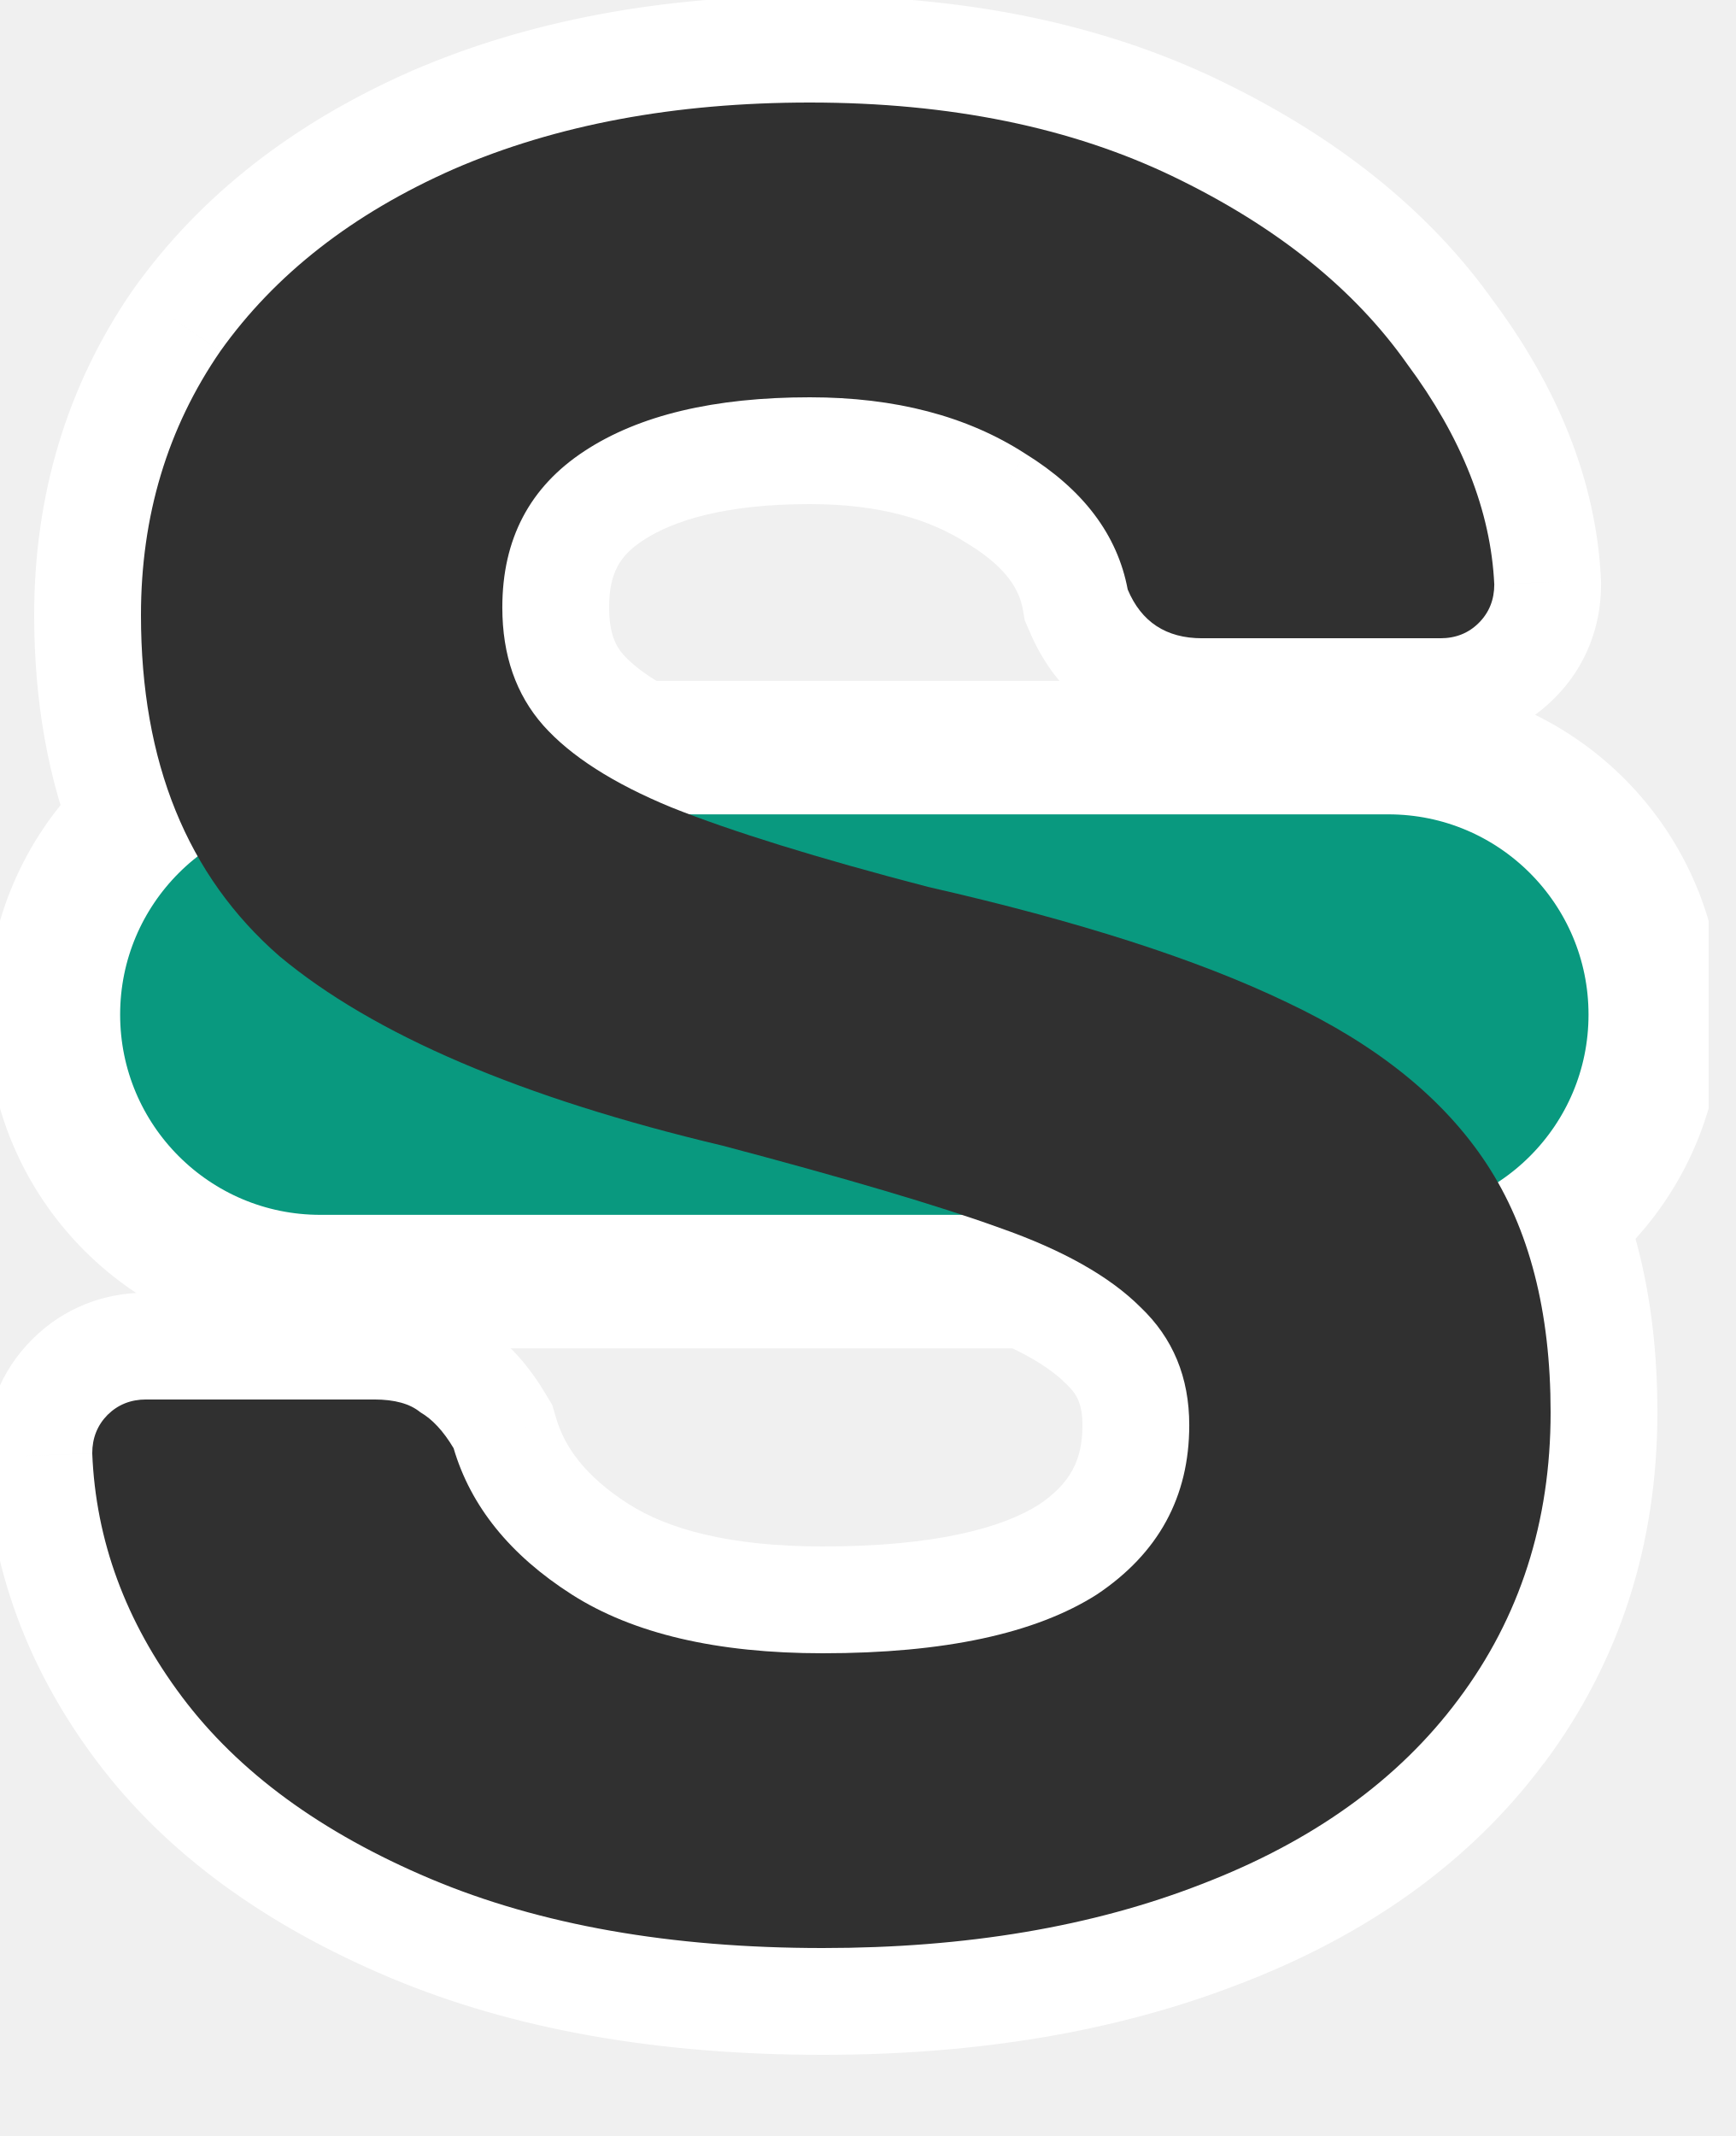
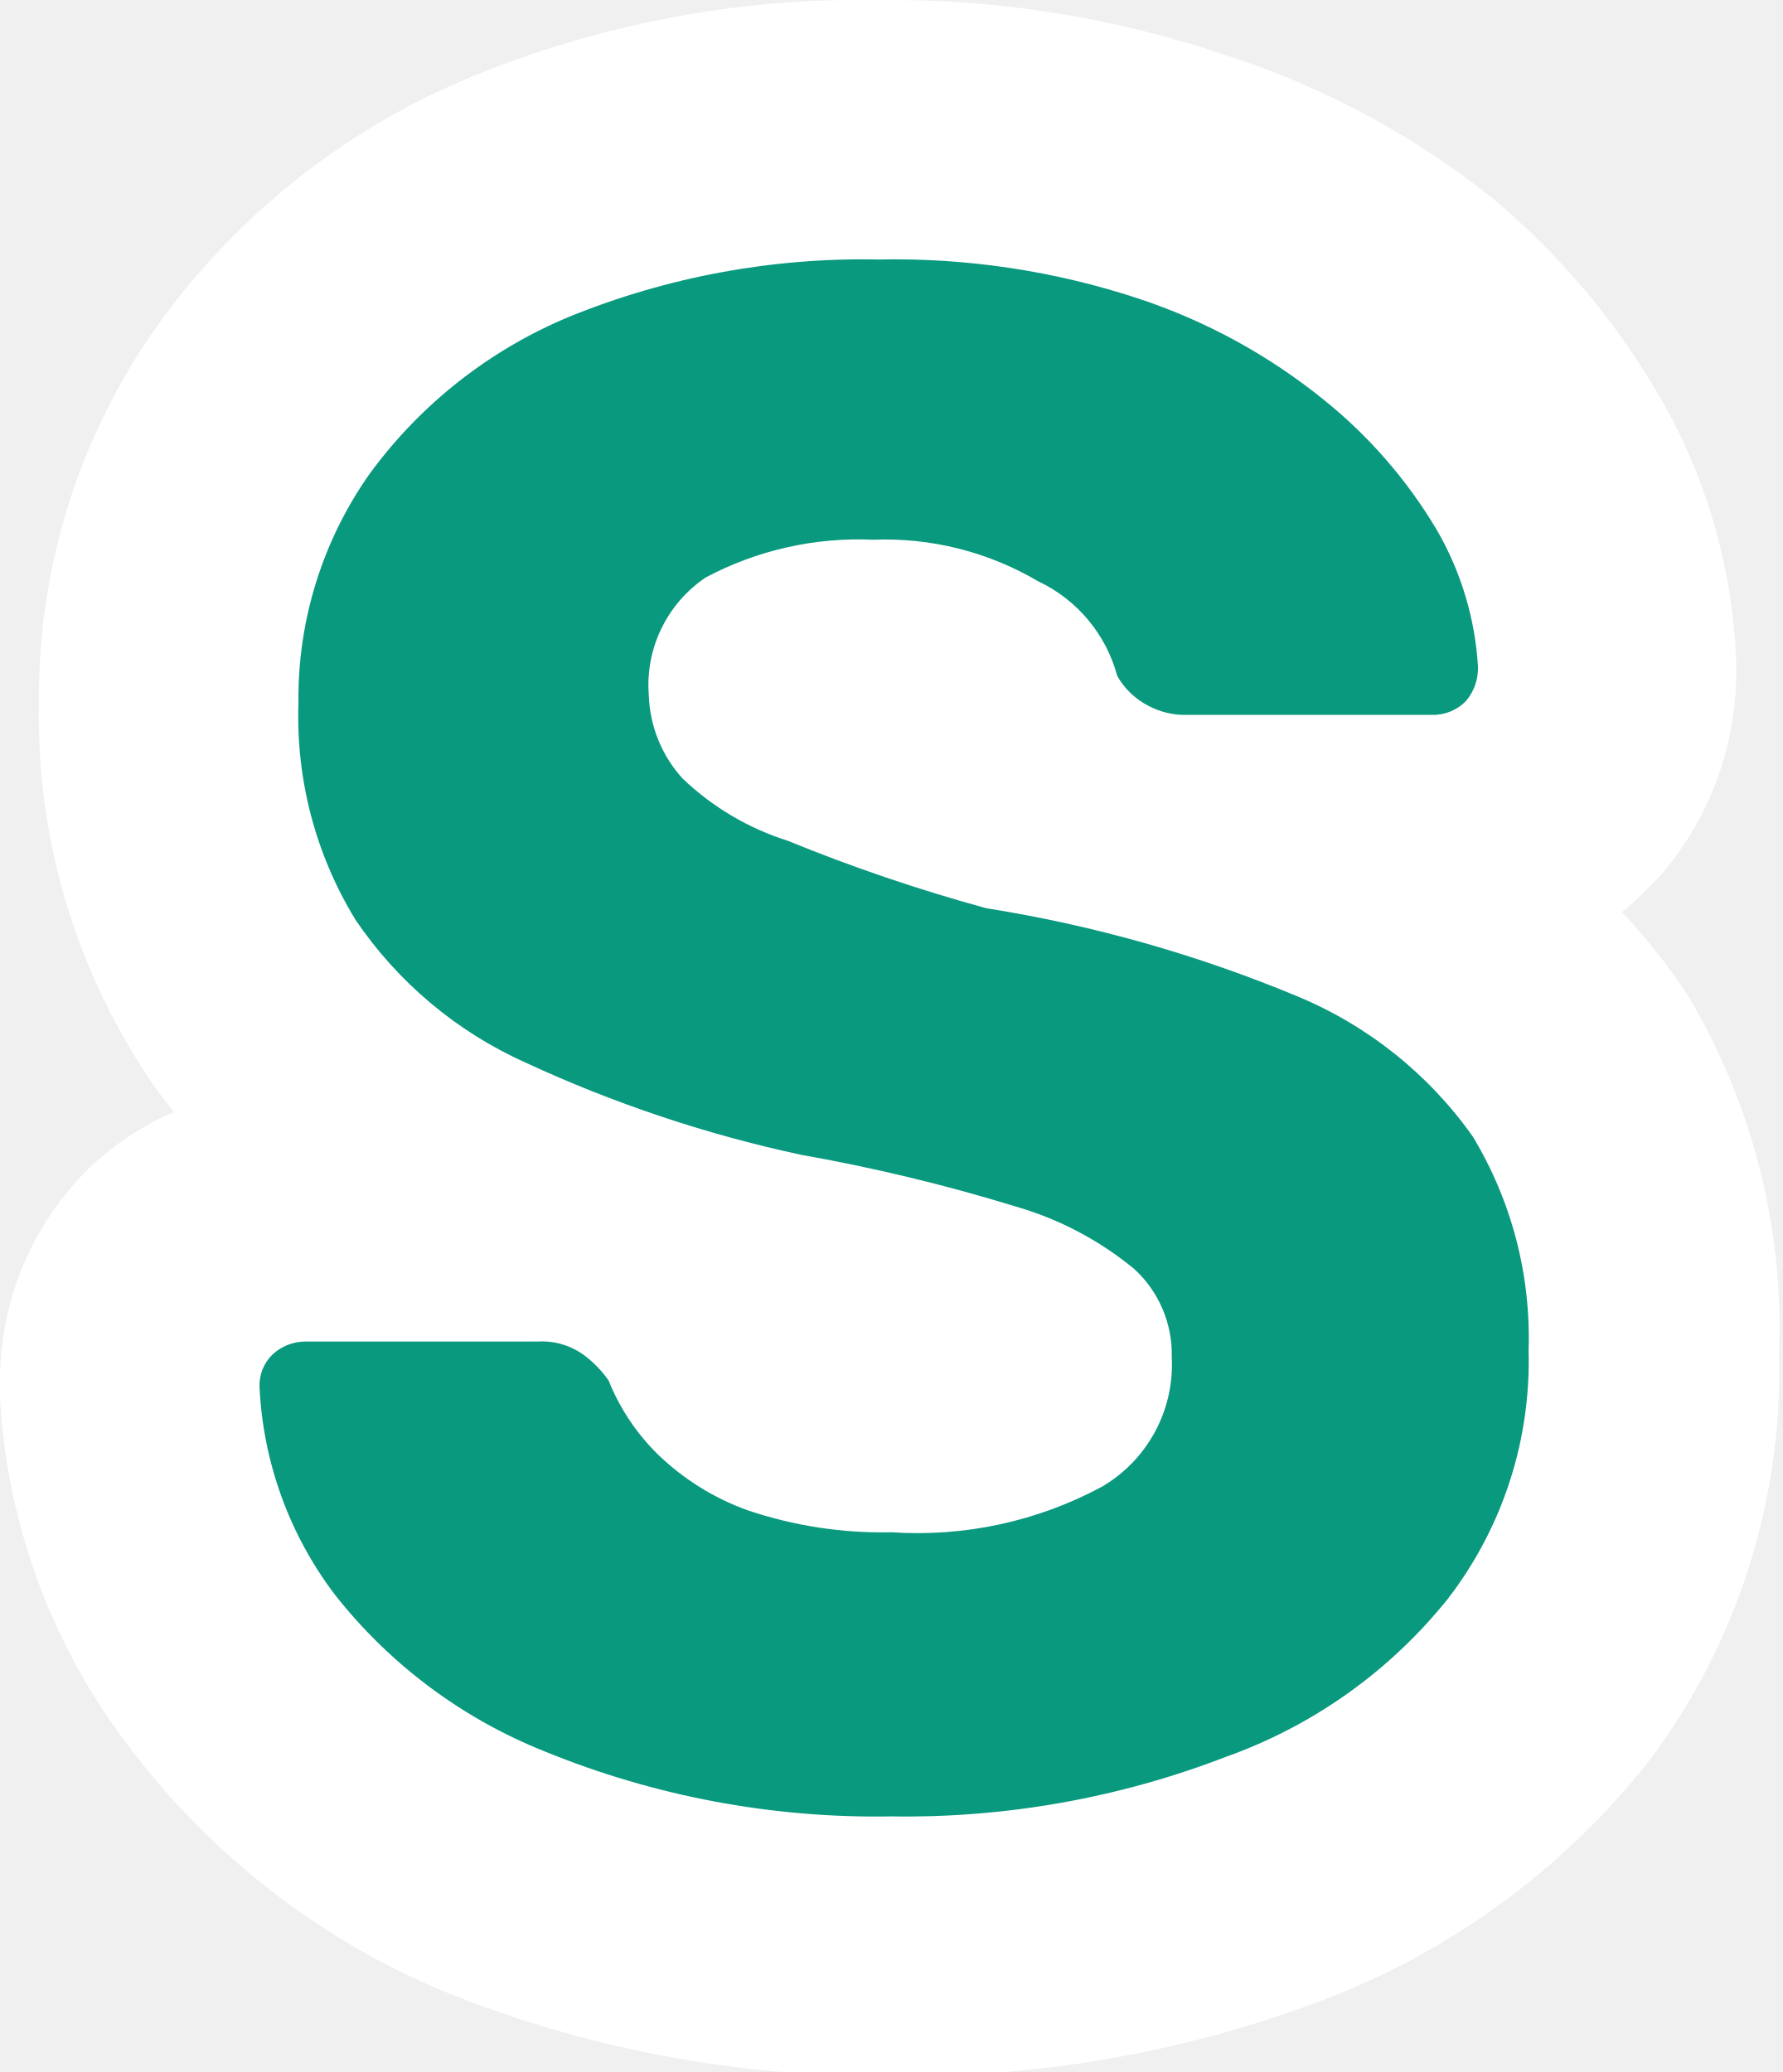
- <svg xmlns="http://www.w3.org/2000/svg" width="13" height="16" viewBox="0 0 13 16" fill="none">
-   <g clip-path="url(#clip0)">
-     <path d="M6.163 14.592C5.024 14.592 4.045 14.419 3.226 14.074C2.406 13.728 1.786 13.274 1.363 12.71C0.941 12.147 0.717 11.539 0.691 10.886C0.691 10.771 0.73 10.675 0.806 10.598C0.883 10.522 0.979 10.483 1.094 10.483H2.803C2.957 10.483 3.072 10.515 3.149 10.579C3.238 10.63 3.322 10.72 3.398 10.848C3.526 11.283 3.821 11.648 4.282 11.943C4.742 12.237 5.37 12.384 6.163 12.384C7.072 12.384 7.757 12.237 8.218 11.943C8.678 11.635 8.909 11.213 8.909 10.675C8.909 10.317 8.787 10.023 8.544 9.792C8.314 9.562 7.962 9.363 7.488 9.197C7.027 9.03 6.336 8.826 5.414 8.582C3.904 8.224 2.797 7.75 2.093 7.162C1.402 6.56 1.056 5.709 1.056 4.608C1.056 3.866 1.254 3.206 1.651 2.63C2.061 2.054 2.643 1.6 3.398 1.267C4.166 0.934 5.056 0.768 6.067 0.768C7.117 0.768 8.026 0.954 8.794 1.325C9.562 1.696 10.144 2.163 10.541 2.726C10.95 3.277 11.168 3.827 11.194 4.378C11.194 4.493 11.155 4.589 11.078 4.666C11.002 4.742 10.906 4.781 10.79 4.781H9.005C8.736 4.781 8.55 4.659 8.448 4.416C8.371 4.006 8.115 3.667 7.68 3.398C7.245 3.117 6.707 2.976 6.067 2.976C5.35 2.976 4.787 3.11 4.378 3.379C3.968 3.648 3.763 4.038 3.763 4.55C3.763 4.909 3.866 5.203 4.07 5.434C4.275 5.664 4.595 5.869 5.03 6.048C5.478 6.227 6.118 6.426 6.95 6.643C8.077 6.899 8.973 7.187 9.638 7.507C10.317 7.827 10.816 8.23 11.136 8.717C11.456 9.203 11.616 9.824 11.616 10.579C11.616 11.399 11.386 12.115 10.925 12.73C10.477 13.331 9.837 13.792 9.005 14.112C8.186 14.432 7.238 14.592 6.163 14.592Z" fill="#303030" />
-     <path d="M3.226 14.074L3.537 13.336L3.226 14.074ZM1.363 12.71L2.003 12.23L1.363 12.71ZM0.691 10.886H-0.109V10.902L-0.108 10.918L0.691 10.886ZM0.806 10.598L0.241 10.033L0.806 10.598ZM3.149 10.579L2.637 11.194L2.691 11.239L2.752 11.274L3.149 10.579ZM3.398 10.848L4.166 10.622L4.137 10.524L4.084 10.436L3.398 10.848ZM8.218 11.942L8.648 12.617L8.655 12.612L8.661 12.608L8.218 11.942ZM8.544 9.792L7.978 10.358L7.986 10.365L7.994 10.373L8.544 9.792ZM7.488 9.197L7.216 9.949L7.223 9.952L7.488 9.197ZM5.414 8.582L5.619 7.809L5.609 7.806L5.599 7.804L5.414 8.582ZM2.093 7.162L1.568 7.765L1.574 7.77L1.58 7.775L2.093 7.162ZM1.651 2.63L0.999 2.167L0.996 2.172L0.992 2.177L1.651 2.63ZM3.398 1.267L3.08 0.533L3.076 0.535L3.398 1.267ZM8.794 1.325L9.142 0.605L8.794 1.325ZM10.541 2.726L9.887 3.187L9.893 3.196L9.899 3.204L10.541 2.726ZM11.194 4.378H11.994V4.359L11.993 4.34L11.194 4.378ZM8.448 4.416L7.662 4.563L7.677 4.648L7.711 4.726L8.448 4.416ZM7.68 3.398L7.245 4.07L7.252 4.075L7.26 4.079L7.68 3.398ZM4.378 3.379L4.817 4.048L4.378 3.379ZM4.07 5.434L3.472 5.965L4.07 5.434ZM5.03 6.048L4.726 6.788L4.733 6.791L5.03 6.048ZM6.95 6.643L6.748 7.417L6.76 7.42L6.773 7.423L6.95 6.643ZM9.638 7.507L9.292 8.228L9.297 8.231L9.638 7.507ZM11.136 8.717L11.804 8.277L11.136 8.717ZM10.925 12.73L10.285 12.25L10.283 12.252L10.925 12.73ZM9.005 14.112L8.718 13.365L8.714 13.367L9.005 14.112ZM6.163 13.792C5.102 13.792 4.234 13.631 3.537 13.336L2.915 14.811C3.856 15.208 4.946 15.392 6.163 15.392V13.792ZM3.537 13.336C2.814 13.032 2.321 12.654 2.003 12.23L0.723 13.19C1.25 13.893 1.999 14.424 2.915 14.811L3.537 13.336ZM2.003 12.23C1.67 11.787 1.509 11.333 1.491 10.855L-0.108 10.918C-0.076 11.746 0.211 12.508 0.723 13.19L2.003 12.23ZM1.491 10.886C1.491 10.919 1.485 10.968 1.463 11.025C1.44 11.083 1.406 11.13 1.372 11.164L0.241 10.033C0.004 10.269 -0.109 10.573 -0.109 10.886H1.491ZM1.372 11.164C1.338 11.198 1.291 11.232 1.233 11.255C1.176 11.277 1.127 11.283 1.094 11.283V9.683C0.781 9.683 0.477 9.796 0.241 10.033L1.372 11.164ZM1.094 11.283H2.803V9.683H1.094V11.283ZM2.803 11.283C2.827 11.283 2.819 11.286 2.791 11.278C2.76 11.27 2.701 11.247 2.637 11.194L3.661 9.965C3.381 9.731 3.048 9.683 2.803 9.683V11.283ZM2.752 11.274C2.715 11.253 2.696 11.233 2.692 11.229C2.689 11.226 2.697 11.233 2.712 11.26L4.084 10.436C3.967 10.24 3.796 10.027 3.546 9.885L2.752 11.274ZM2.631 11.074C2.824 11.73 3.262 12.241 3.851 12.617L4.712 11.268C4.379 11.056 4.229 10.836 4.166 10.622L2.631 11.074ZM3.851 12.617C4.486 13.022 5.282 13.184 6.163 13.184V11.584C5.457 11.584 4.999 11.451 4.712 11.268L3.851 12.617ZM6.163 13.184C7.134 13.184 7.999 13.031 8.648 12.617L7.787 11.268C7.514 11.443 7.01 11.584 6.163 11.584V13.184ZM8.661 12.608C9.337 12.158 9.709 11.49 9.709 10.675H8.109C8.109 10.936 8.02 11.113 7.774 11.277L8.661 12.608ZM9.709 10.675C9.709 10.114 9.509 9.604 9.094 9.211L7.994 10.373C8.066 10.441 8.109 10.519 8.109 10.675H9.709ZM9.11 9.226C8.761 8.878 8.285 8.629 7.753 8.442L7.223 9.952C7.639 10.098 7.866 10.245 7.978 10.358L9.11 9.226ZM7.76 8.444C7.265 8.266 6.546 8.054 5.619 7.809L5.21 9.356C6.126 9.598 6.79 9.795 7.216 9.949L7.76 8.444ZM5.599 7.804C4.137 7.457 3.17 7.02 2.606 6.548L1.58 7.775C2.423 8.481 3.671 8.991 5.23 9.361L5.599 7.804ZM2.618 6.558C2.136 6.139 1.856 5.528 1.856 4.608H0.256C0.256 5.889 0.667 6.981 1.568 7.765L2.618 6.558ZM1.856 4.608C1.856 4.017 2.011 3.518 2.31 3.084L0.992 2.177C0.498 2.894 0.256 3.714 0.256 4.608H1.856ZM2.303 3.094C2.616 2.654 3.075 2.284 3.721 1.999L3.076 0.535C2.211 0.916 1.506 1.455 0.999 2.167L2.303 3.094ZM3.716 2.001C4.365 1.72 5.143 1.568 6.067 1.568V-0.032C4.969 -0.032 3.967 0.149 3.08 0.533L3.716 2.001ZM6.067 1.568C7.023 1.568 7.808 1.737 8.445 2.045L9.142 0.605C8.243 0.17 7.21 -0.032 6.067 -0.032V1.568ZM8.445 2.045C9.12 2.371 9.585 2.759 9.887 3.187L11.195 2.266C10.703 1.568 10.003 1.021 9.142 0.605L8.445 2.045ZM9.899 3.204C10.237 3.658 10.378 4.059 10.395 4.415L11.993 4.34C11.958 3.596 11.664 2.896 11.183 2.249L9.899 3.204ZM10.394 4.378C10.394 4.345 10.399 4.296 10.422 4.239C10.445 4.181 10.479 4.134 10.513 4.1L11.644 5.231C11.881 4.995 11.994 4.691 11.994 4.378H10.394ZM10.513 4.1C10.547 4.066 10.594 4.032 10.652 4.009C10.708 3.987 10.758 3.981 10.79 3.981V5.581C11.104 5.581 11.407 5.468 11.644 5.231L10.513 4.1ZM10.79 3.981H9.005V5.581H10.79V3.981ZM9.005 3.981C8.993 3.981 9.04 3.979 9.102 4.02C9.166 4.062 9.187 4.109 9.185 4.106L7.711 4.726C7.812 4.966 7.976 5.195 8.226 5.359C8.474 5.522 8.748 5.581 9.005 5.581V3.981ZM9.234 4.269C9.107 3.589 8.68 3.076 8.1 2.718L7.26 4.079C7.55 4.259 7.636 4.424 7.662 4.563L9.234 4.269ZM8.115 2.727C7.523 2.344 6.825 2.176 6.067 2.176V3.776C6.589 3.776 6.967 3.89 7.245 4.07L8.115 2.727ZM6.067 2.176C5.263 2.176 4.526 2.325 3.939 2.71L4.817 4.048C5.048 3.896 5.438 3.776 6.067 3.776V2.176ZM3.939 2.71C3.292 3.135 2.963 3.783 2.963 4.55H4.563C4.563 4.293 4.644 4.161 4.817 4.048L3.939 2.71ZM2.963 4.55C2.963 5.071 3.117 5.565 3.472 5.965L4.668 4.902C4.615 4.842 4.563 4.747 4.563 4.55H2.963ZM3.472 5.965C3.789 6.322 4.232 6.584 4.726 6.788L5.335 5.308C4.958 5.153 4.761 5.007 4.668 4.902L3.472 5.965ZM4.733 6.791C5.227 6.988 5.904 7.197 6.748 7.417L7.153 5.869C6.332 5.655 5.73 5.466 5.328 5.305L4.733 6.791ZM6.773 7.423C7.87 7.673 8.702 7.944 9.292 8.228L9.985 6.786C9.244 6.43 8.284 6.126 7.128 5.863L6.773 7.423ZM9.297 8.231C9.88 8.506 10.249 8.824 10.468 9.156L11.804 8.277C11.383 7.637 10.753 7.149 9.98 6.784L9.297 8.231ZM10.468 9.156C10.68 9.479 10.816 9.934 10.816 10.579H12.416C12.416 9.714 12.232 8.928 11.804 8.277L10.468 9.156ZM10.816 10.579C10.816 11.238 10.635 11.783 10.285 12.25L11.565 13.21C12.137 12.447 12.416 11.559 12.416 10.579H10.816ZM10.283 12.252C9.941 12.711 9.435 13.089 8.718 13.365L9.292 14.859C10.238 14.495 11.012 13.952 11.566 13.207L10.283 12.252ZM8.714 13.367C8.005 13.643 7.16 13.792 6.163 13.792V15.392C7.316 15.392 8.366 15.22 9.296 14.857L8.714 13.367Z" fill="white" />
-     <path d="M10.4 5.6H2.4C1.295 5.6 0.4 6.496 0.4 7.6C0.4 8.705 1.295 9.6 2.4 9.6H10.4C11.505 9.6 12.4 8.705 12.4 7.6C12.4 6.496 11.505 5.6 10.4 5.6Z" fill="#09997F" stroke="white" />
-     <path d="M6.163 14.592C5.024 14.592 4.045 14.419 3.226 14.074C2.406 13.728 1.786 13.274 1.363 12.71C0.941 12.147 0.717 11.539 0.691 10.886C0.691 10.771 0.73 10.675 0.806 10.598C0.883 10.522 0.979 10.483 1.094 10.483H2.803C2.957 10.483 3.072 10.515 3.149 10.579C3.238 10.63 3.322 10.72 3.398 10.848C3.526 11.283 3.821 11.648 4.282 11.943C4.742 12.237 5.37 12.384 6.163 12.384C7.072 12.384 7.757 12.237 8.218 11.943C8.678 11.635 8.909 11.213 8.909 10.675C8.909 10.317 8.787 10.023 8.544 9.792C8.314 9.562 7.962 9.363 7.488 9.197C7.027 9.03 6.336 8.826 5.414 8.582C3.904 8.224 2.797 7.75 2.093 7.162C1.402 6.56 1.056 5.709 1.056 4.608C1.056 3.866 1.254 3.206 1.651 2.63C2.061 2.054 2.643 1.6 3.398 1.267C4.166 0.934 5.056 0.768 6.067 0.768C7.117 0.768 8.026 0.954 8.794 1.325C9.562 1.696 10.144 2.163 10.541 2.726C10.95 3.277 11.168 3.827 11.194 4.378C11.194 4.493 11.155 4.589 11.078 4.666C11.002 4.742 10.906 4.781 10.79 4.781H9.005C8.736 4.781 8.55 4.659 8.448 4.416C8.371 4.006 8.115 3.667 7.68 3.398C7.245 3.117 6.707 2.976 6.067 2.976C5.35 2.976 4.787 3.11 4.378 3.379C3.968 3.648 3.763 4.038 3.763 4.55C3.763 4.909 3.866 5.203 4.07 5.434C4.275 5.664 4.595 5.869 5.03 6.048C5.478 6.227 6.118 6.426 6.95 6.643C8.077 6.899 8.973 7.187 9.638 7.507C10.317 7.827 10.816 8.23 11.136 8.717C11.456 9.203 11.616 9.824 11.616 10.579C11.616 11.399 11.386 12.115 10.925 12.73C10.477 13.331 9.837 13.792 9.005 14.112C8.186 14.432 7.238 14.592 6.163 14.592Z" fill="#303030" />
+ <svg xmlns="http://www.w3.org/2000/svg" viewBox="0 0 13.74 15.97">
+   <defs>
+     <style>.cls-1{fill:#09997f;}.cls-2{fill:#fff;}</style>
+   </defs>
+   <g id="Layer_2" data-name="Layer 2">
+     <g id="Layer_1-2" data-name="Layer 1">
+       <path class="cls-1" d="M6.87,15a7.8,7.8,0,0,1-3.07-.55,4.8,4.8,0,0,1-2-1.54A3.8,3.8,0,0,1,1,10.73a1.36,1.36,0,0,1,.39-1,1.35,1.35,0,0,1,1-.4H4.19c-.2-.08-.39-.16-.57-.25A4.19,4.19,0,0,1,1.9,7.64a4,4,0,0,1-.6-2.22A4,4,0,0,1,2,3.08,4.55,4.55,0,0,1,4,1.53,6.83,6.83,0,0,1,6.77,1a7.12,7.12,0,0,1,2.3.35,5.69,5.69,0,0,1,1.74,1,4.68,4.68,0,0,1,1.11,1.32,3.48,3.48,0,0,1,.44,1.51,1.45,1.45,0,0,1-.33.94,1.31,1.31,0,0,1-1,.46H9.84c.19.07.37.15.54.23A4.11,4.11,0,0,1,12.14,8.2a4,4,0,0,1,.6,2.21,4.07,4.07,0,0,1-.82,2.52,4.87,4.87,0,0,1-2.15,1.55A8.16,8.16,0,0,1,6.87,15ZM5.12,9.66a2.22,2.22,0,0,1,.37.38l.08.11,0,.13a1,1,0,0,0,.16.23.94.94,0,0,0,.34.19,2,2,0,0,0,.75.11A2.17,2.17,0,0,0,8,10.62L8,10.55a1.37,1.37,0,0,0-.53-.26C7.12,10.16,6.6,10,6,9.87,5.66,9.81,5.38,9.74,5.12,9.66Zm1.65-4.5A1.59,1.59,0,0,0,6,5.3c0,.06.09.15.42.27A12.23,12.23,0,0,0,7.84,6l.09,0a1.46,1.46,0,0,1-.17-.24L7.67,5.6l0-.18a.49.49,0,0,0-.13-.1A1.32,1.32,0,0,0,6.77,5.16Z" />
+       <path class="cls-2" d="M6.77,2a6,6,0,0,1,2,.3,4.53,4.53,0,0,1,1.43.78,3.73,3.73,0,0,1,.87,1,2.38,2.38,0,0,1,.32,1.06.39.39,0,0,1-.09.26.35.35,0,0,1-.26.11H9.15a.6.6,0,0,1-.3-.07.58.58,0,0,1-.24-.23A1.13,1.13,0,0,0,8,4.48a2.32,2.32,0,0,0-1.27-.32,2.51,2.51,0,0,0-1.29.29A1,1,0,0,0,5,5.36,1,1,0,0,0,5.26,6a2.08,2.08,0,0,0,.81.48A13.39,13.39,0,0,0,7.6,7,10.51,10.51,0,0,1,10,7.68a3.12,3.12,0,0,1,1.35,1.08,3,3,0,0,1,.43,1.65,3,3,0,0,1-.62,1.91,3.84,3.84,0,0,1-1.71,1.22A6.86,6.86,0,0,1,6.87,14,6.75,6.75,0,0,1,4.2,13.5a3.89,3.89,0,0,1-1.62-1.21A2.87,2.87,0,0,1,2,10.69a.33.33,0,0,1,.1-.25.37.37,0,0,1,.25-.1H4.14a.55.55,0,0,1,.34.09.84.84,0,0,1,.21.21,1.67,1.67,0,0,0,.38.57,1.94,1.94,0,0,0,.69.43,3.24,3.24,0,0,0,1.11.17,3,3,0,0,0,1.62-.35,1.09,1.09,0,0,0,.54-1,.89.89,0,0,0-.29-.68,2.54,2.54,0,0,0-.91-.48A13.79,13.79,0,0,0,6.17,8.9a10.1,10.1,0,0,1-2.12-.71,3.13,3.13,0,0,1-1.31-1.1A3,3,0,0,1,2.3,5.42a3,3,0,0,1,.55-1.77A3.63,3.63,0,0,1,4.39,2.44,6,6,0,0,1,6.77,2m0-2A7.88,7.88,0,0,0,3.59.61,5.6,5.6,0,0,0,1.22,2.5,4.94,4.94,0,0,0,.3,5.42a5,5,0,0,0,.77,2.77,3.28,3.28,0,0,0,.27.38A2.26,2.26,0,0,0,.69,9,2.3,2.3,0,0,0,0,10.69v.08a4.86,4.86,0,0,0,1,2.7A5.87,5.87,0,0,0,3.4,15.34,8.92,8.92,0,0,0,6.87,16a9,9,0,0,0,3.26-.56,5.84,5.84,0,0,0,2.58-1.87,5,5,0,0,0,1-3.13A5,5,0,0,0,13,7.66a4.93,4.93,0,0,0-.5-.63,3.11,3.11,0,0,0,.32-.31,2.4,2.4,0,0,0,.56-1.55V5.11a4.38,4.38,0,0,0-.56-2,5.72,5.72,0,0,0-1.34-1.6A6.5,6.5,0,0,0,9.4.41,8.06,8.06,0,0,0,6.77,0Z" />
+     </g>
  </g>
-   <defs>
-     <clipPath id="clip0">
-       <rect width="12.8" height="16" fill="white" />
-     </clipPath>
-   </defs>
</svg>
